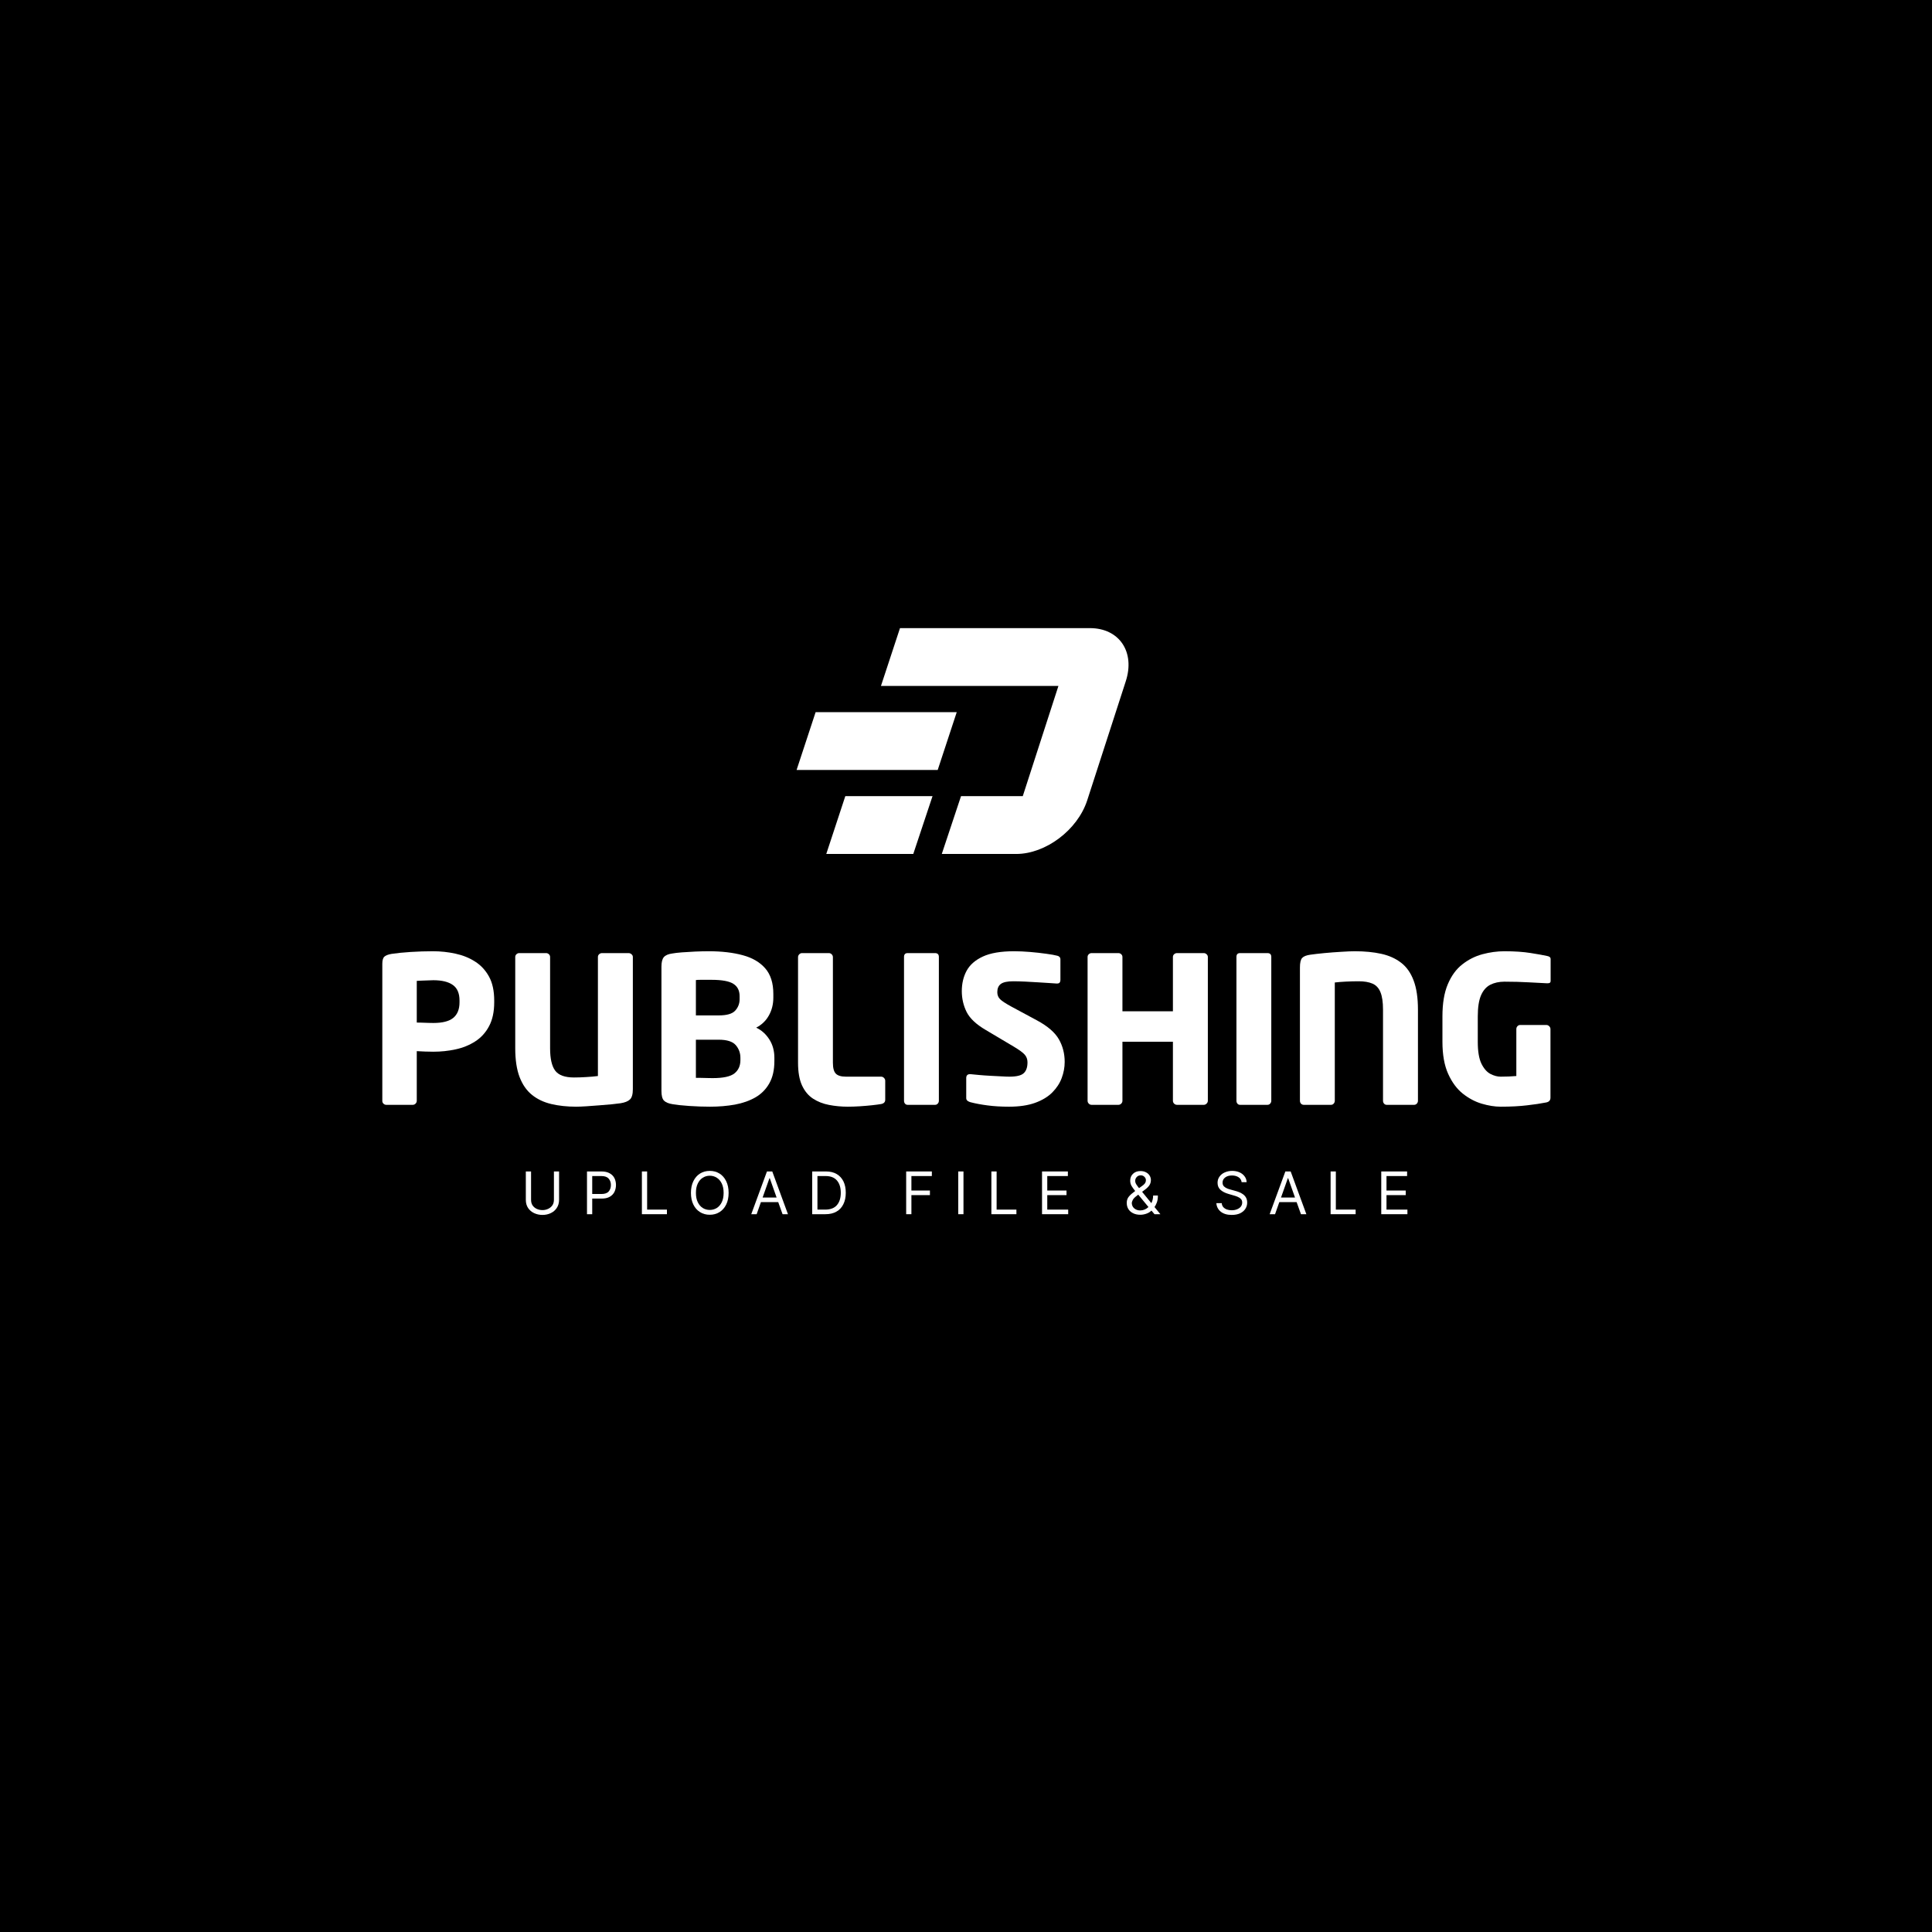
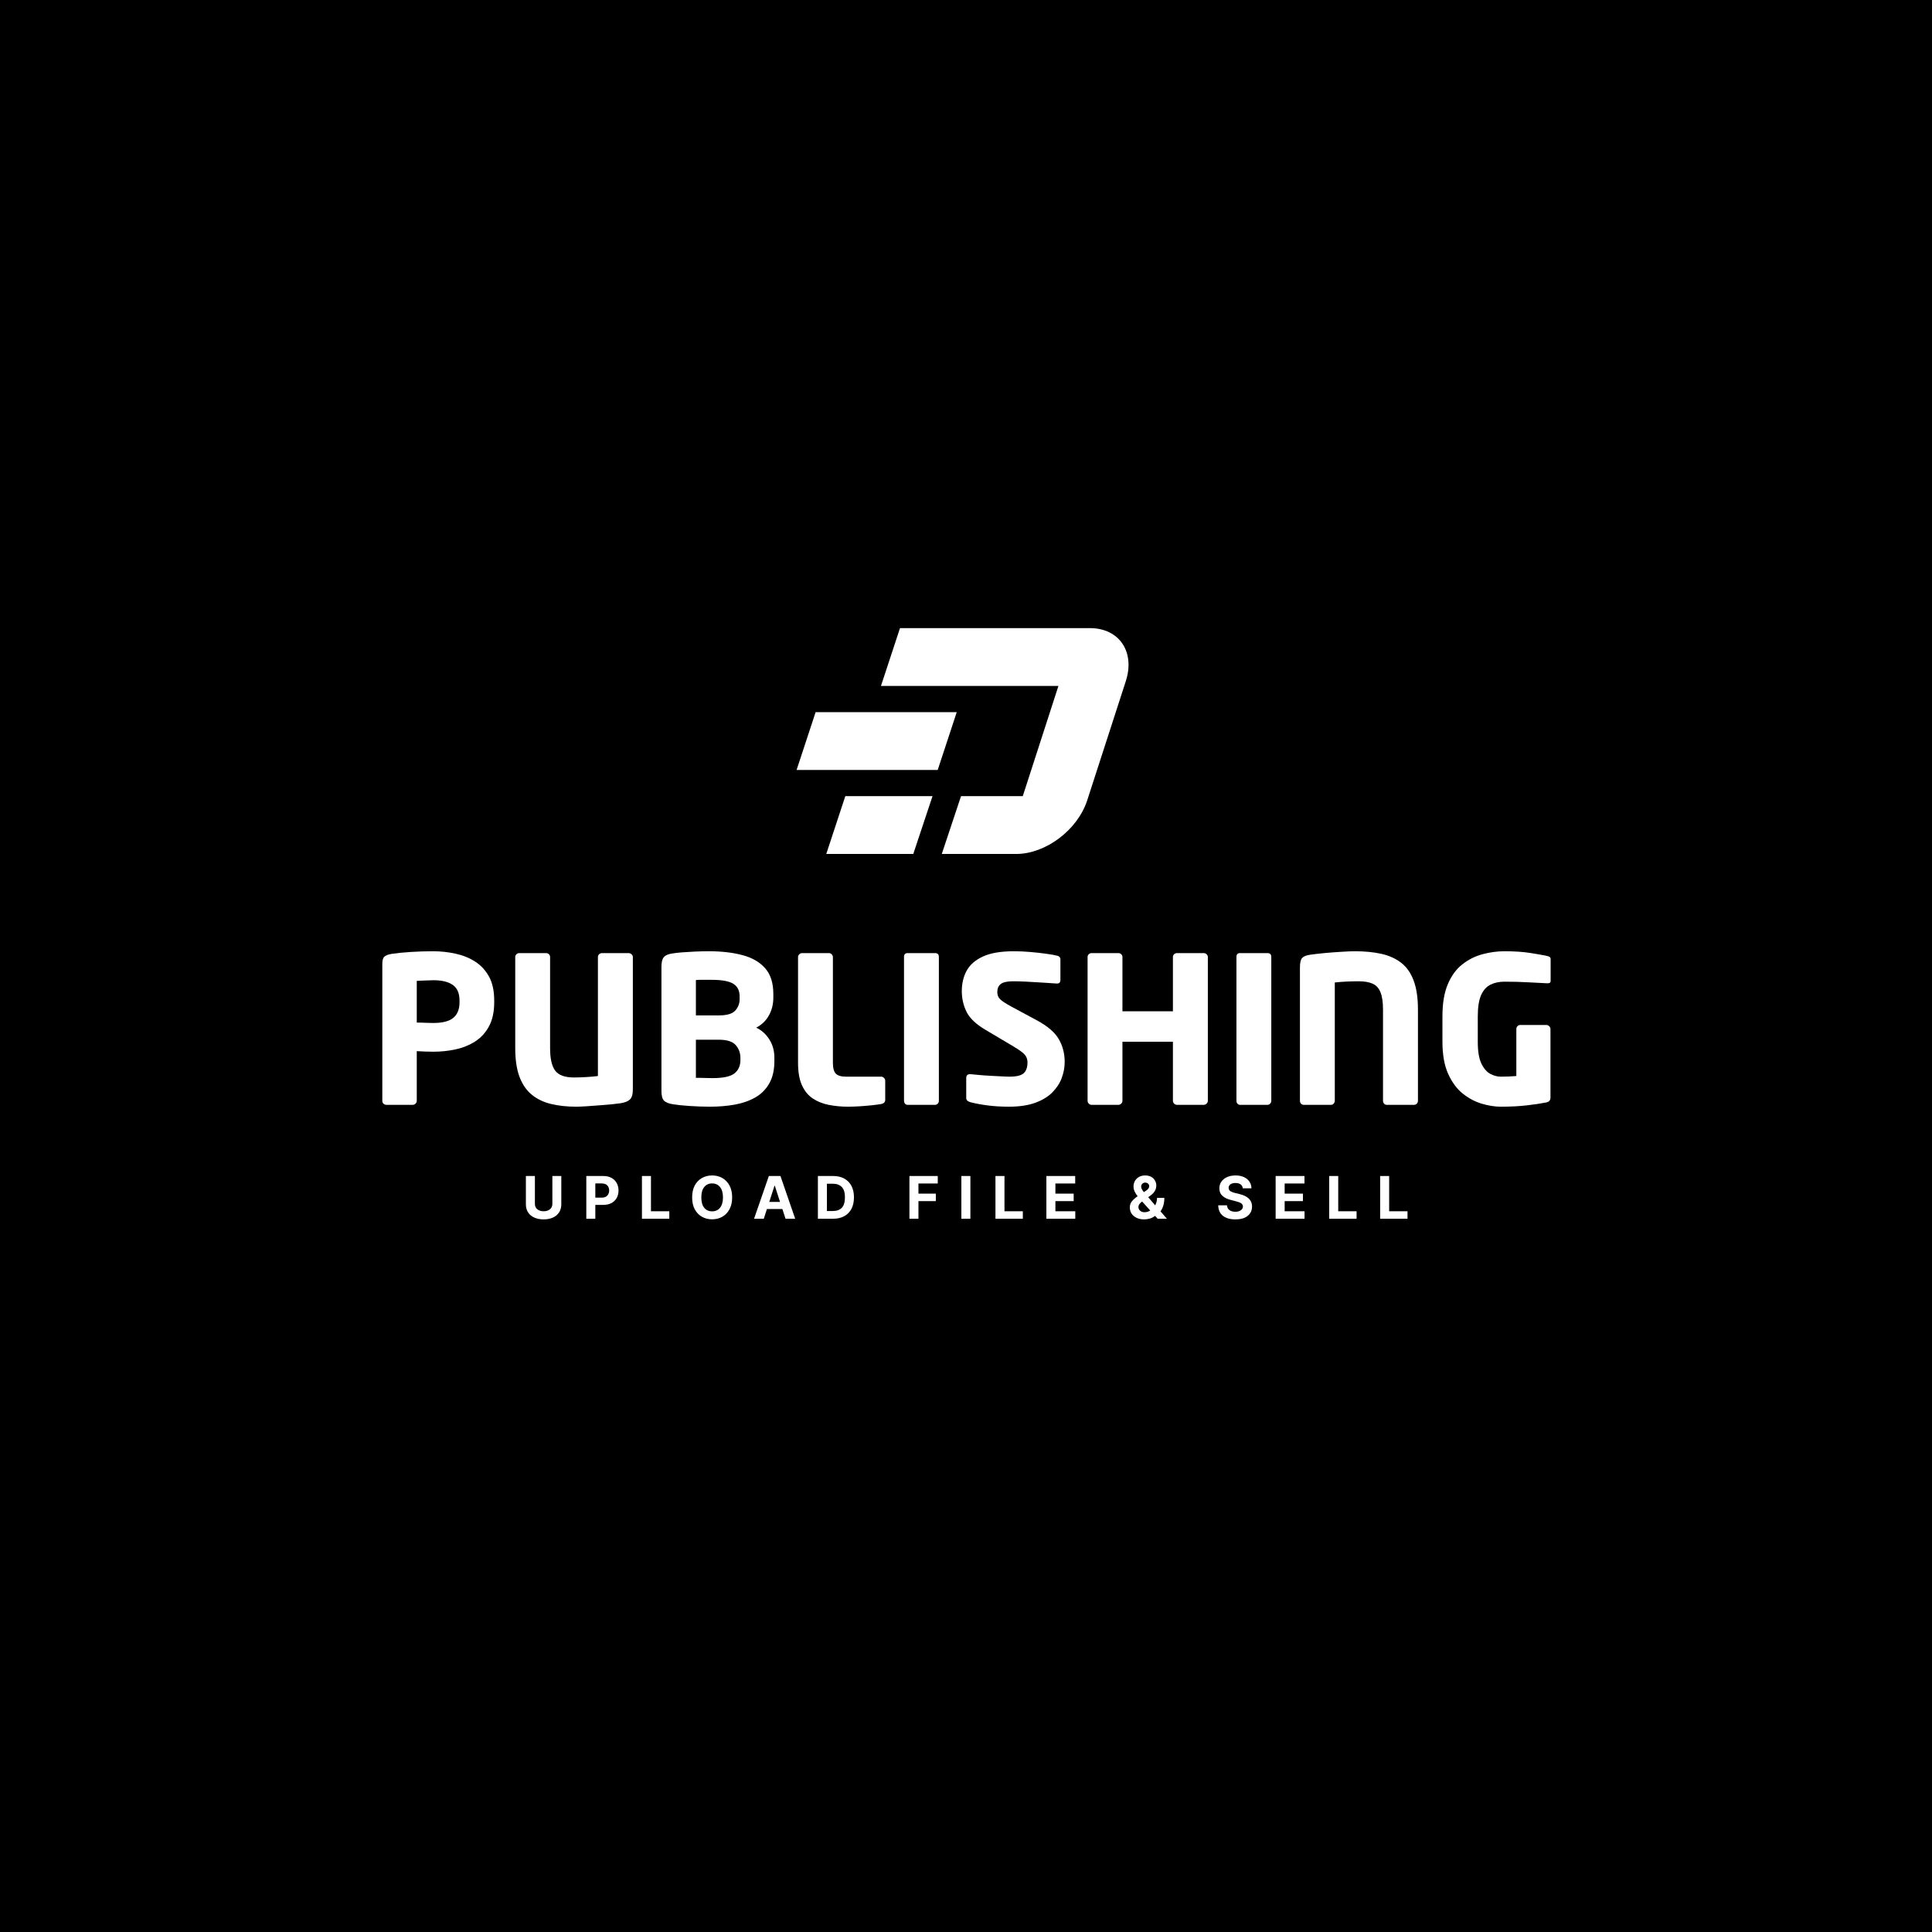
<svg xmlns="http://www.w3.org/2000/svg" width="500" zoomAndPan="magnify" viewBox="0 0 375 375" height="500" preserveAspectRatio="xMidYMid meet" version="1.0">
  <defs>
    <g />
-     <clipPath id="c320c75310">
+     <clipPath id="ebbb4ea582">
      <path d="M 154.617 121.887 L 220 121.887 L 220 166 L 154.617 166 Z M 154.617 121.887 " clip-rule="nonzero" />
    </clipPath>
  </defs>
  <rect x="-37.5" width="450" fill="#ffffff" y="-37.5" height="450" fill-opacity="1" />
  <rect x="-37.5" width="450" fill="#000000" y="-37.5" height="450" fill-opacity="1" />
-   <g clip-path="url(#c320c75310)">
+   <g clip-path="url(#ebbb4ea582)">
    <path fill="#ffffff" d="M 197.238 165.754 L 160.379 165.754 L 164.074 154.531 L 198.52 154.531 L 205.438 133.145 L 170.992 133.145 L 174.688 121.918 L 211.547 121.918 C 217.27 121.918 220.383 126.559 218.496 132.281 L 211.012 155.391 C 209.129 161.117 202.961 165.754 197.238 165.754 Z M 185.703 138.227 L 158.312 138.227 L 154.617 149.449 L 182.008 149.449 Z M 185.703 138.227 " fill-opacity="1" fill-rule="nonzero" />
  </g>
  <g fill="#ffffff" fill-opacity="1">
    <g transform="translate(71.42578, 214.4487)">
      <g>
        <path d="M 24.5 -19.906 C 24.5 -18.051 24.164 -16.504 23.5 -15.266 C 22.844 -14.023 21.945 -13.039 20.812 -12.312 C 19.676 -11.582 18.406 -11.066 17 -10.766 C 15.602 -10.461 14.164 -10.312 12.688 -10.312 C 12.207 -10.312 11.676 -10.32 11.094 -10.344 C 10.52 -10.375 9.977 -10.398 9.469 -10.422 L 9.469 -0.797 C 9.469 -0.578 9.391 -0.391 9.234 -0.234 C 9.078 -0.078 8.895 0 8.688 0 L 3.562 0 C 3.352 0 3.172 -0.07 3.016 -0.219 C 2.859 -0.363 2.781 -0.539 2.781 -0.75 L 2.781 -27.391 C 2.781 -28.078 2.922 -28.539 3.203 -28.781 C 3.492 -29.02 3.945 -29.191 4.562 -29.297 C 5.562 -29.453 6.797 -29.578 8.266 -29.672 C 9.734 -29.766 11.18 -29.812 12.609 -29.812 C 14.109 -29.812 15.566 -29.656 16.984 -29.344 C 18.398 -29.039 19.664 -28.531 20.781 -27.812 C 21.906 -27.102 22.805 -26.133 23.484 -24.906 C 24.16 -23.688 24.5 -22.133 24.5 -20.25 Z M 17.766 -19.906 L 17.766 -20.25 C 17.766 -21.656 17.332 -22.66 16.469 -23.266 C 15.613 -23.879 14.352 -24.188 12.688 -24.188 C 12.5 -24.188 12.18 -24.176 11.734 -24.156 C 11.285 -24.145 10.836 -24.129 10.391 -24.109 C 9.941 -24.098 9.633 -24.082 9.469 -24.062 L 9.469 -15.969 C 9.633 -15.969 9.945 -15.961 10.406 -15.953 C 10.863 -15.941 11.32 -15.926 11.781 -15.906 C 12.25 -15.895 12.551 -15.891 12.688 -15.891 C 14.457 -15.891 15.742 -16.219 16.547 -16.875 C 17.359 -17.539 17.766 -18.551 17.766 -19.906 Z M 17.766 -19.906 " />
      </g>
    </g>
  </g>
  <g fill="#ffffff" fill-opacity="1">
    <g transform="translate(97.22677, 214.4487)">
      <g>
        <path d="M 25.609 -3.047 C 25.609 -2.066 25.422 -1.398 25.047 -1.047 C 24.68 -0.691 24.078 -0.445 23.234 -0.312 C 22.836 -0.258 22.27 -0.191 21.531 -0.109 C 20.789 -0.035 19.984 0.031 19.109 0.094 C 18.234 0.164 17.391 0.227 16.578 0.281 C 15.773 0.332 15.113 0.359 14.594 0.359 C 12.844 0.359 11.238 0.188 9.781 -0.156 C 8.332 -0.5 7.086 -1.086 6.047 -1.922 C 5.004 -2.754 4.195 -3.91 3.625 -5.391 C 3.062 -6.867 2.781 -8.734 2.781 -10.984 L 2.781 -28.703 C 2.781 -28.91 2.859 -29.086 3.016 -29.234 C 3.172 -29.379 3.352 -29.453 3.562 -29.453 L 8.766 -29.453 C 8.973 -29.453 9.156 -29.379 9.312 -29.234 C 9.469 -29.086 9.547 -28.91 9.547 -28.703 L 9.547 -10.984 C 9.547 -8.973 9.875 -7.523 10.531 -6.641 C 11.195 -5.754 12.414 -5.312 14.188 -5.312 C 14.875 -5.312 15.656 -5.336 16.531 -5.391 C 17.406 -5.441 18.172 -5.508 18.828 -5.594 L 18.828 -28.703 C 18.828 -28.91 18.906 -29.086 19.062 -29.234 C 19.227 -29.379 19.414 -29.453 19.625 -29.453 L 24.781 -29.453 C 24.988 -29.453 25.176 -29.379 25.344 -29.234 C 25.52 -29.086 25.609 -28.91 25.609 -28.703 Z M 25.609 -3.047 " />
      </g>
    </g>
  </g>
  <g fill="#ffffff" fill-opacity="1">
    <g transform="translate(125.6039, 214.4487)">
      <g>
        <path d="M 24.703 -8.516 C 24.703 -6.773 24.375 -5.328 23.719 -4.172 C 23.07 -3.023 22.176 -2.117 21.031 -1.453 C 19.883 -0.797 18.555 -0.328 17.047 -0.047 C 15.535 0.223 13.922 0.359 12.203 0.359 C 10.91 0.359 9.57 0.312 8.188 0.219 C 6.801 0.125 5.723 0.008 4.953 -0.125 C 4.16 -0.25 3.598 -0.484 3.266 -0.828 C 2.941 -1.172 2.781 -1.797 2.781 -2.703 L 2.781 -26.797 C 2.781 -27.691 2.938 -28.316 3.25 -28.672 C 3.562 -29.035 4.102 -29.27 4.875 -29.375 C 5.32 -29.457 5.941 -29.531 6.734 -29.594 C 7.523 -29.656 8.383 -29.707 9.312 -29.75 C 10.238 -29.789 11.125 -29.812 11.969 -29.812 C 14.477 -29.812 16.672 -29.555 18.547 -29.047 C 20.422 -28.547 21.879 -27.695 22.922 -26.5 C 23.973 -25.301 24.5 -23.645 24.5 -21.531 L 24.5 -20.812 C 24.5 -19.52 24.207 -18.359 23.625 -17.328 C 23.039 -16.297 22.223 -15.516 21.172 -14.984 C 22.223 -14.484 23.07 -13.723 23.719 -12.703 C 24.375 -11.68 24.703 -10.488 24.703 -9.125 Z M 17.953 -20.5 L 17.953 -21.094 C 17.953 -22.176 17.551 -22.973 16.75 -23.484 C 15.945 -24.004 14.523 -24.266 12.484 -24.266 C 12.273 -24.266 11.961 -24.266 11.547 -24.266 C 11.141 -24.266 10.738 -24.266 10.344 -24.266 C 9.945 -24.266 9.656 -24.25 9.469 -24.219 L 9.469 -17.359 L 13.906 -17.359 C 15.469 -17.359 16.531 -17.664 17.094 -18.281 C 17.664 -18.906 17.953 -19.645 17.953 -20.5 Z M 18.109 -8.688 L 18.109 -9.125 C 18.109 -10.07 17.805 -10.895 17.203 -11.594 C 16.598 -12.289 15.5 -12.641 13.906 -12.641 L 9.469 -12.641 L 9.469 -5.234 C 9.688 -5.234 10.02 -5.234 10.469 -5.234 C 10.914 -5.234 11.359 -5.223 11.797 -5.203 C 12.234 -5.191 12.539 -5.188 12.719 -5.188 C 14.758 -5.188 16.164 -5.488 16.938 -6.094 C 17.719 -6.707 18.109 -7.57 18.109 -8.688 Z M 18.109 -8.688 " />
      </g>
    </g>
  </g>
  <g fill="#ffffff" fill-opacity="1">
    <g transform="translate(152.1183, 214.4487)">
      <g>
        <path d="M 19.703 -0.984 C 19.703 -0.535 19.438 -0.258 18.906 -0.156 C 18.488 -0.082 17.898 -0.004 17.141 0.078 C 16.391 0.16 15.598 0.227 14.766 0.281 C 13.93 0.332 13.16 0.359 12.453 0.359 C 11.18 0.359 9.961 0.242 8.797 0.016 C 7.641 -0.203 6.602 -0.609 5.688 -1.203 C 4.781 -1.797 4.066 -2.656 3.547 -3.781 C 3.035 -4.906 2.781 -6.367 2.781 -8.172 L 2.781 -28.656 C 2.781 -28.875 2.859 -29.062 3.016 -29.219 C 3.172 -29.375 3.352 -29.453 3.562 -29.453 L 8.766 -29.453 C 8.973 -29.453 9.156 -29.375 9.312 -29.219 C 9.469 -29.062 9.547 -28.875 9.547 -28.656 L 9.547 -8.172 C 9.547 -7.141 9.738 -6.43 10.125 -6.047 C 10.508 -5.66 11.164 -5.469 12.094 -5.469 L 18.906 -5.469 C 19.113 -5.469 19.297 -5.391 19.453 -5.234 C 19.617 -5.078 19.703 -4.891 19.703 -4.672 Z M 19.703 -0.984 " />
      </g>
    </g>
  </g>
  <g fill="#ffffff" fill-opacity="1">
    <g transform="translate(172.6877, 214.4487)">
      <g>
        <path d="M 9.547 -0.797 C 9.547 -0.578 9.473 -0.391 9.328 -0.234 C 9.191 -0.078 9.016 0 8.797 0 L 3.484 0 C 3.273 0 3.102 -0.078 2.969 -0.234 C 2.844 -0.391 2.781 -0.578 2.781 -0.797 L 2.781 -28.703 C 2.781 -29.203 3.016 -29.453 3.484 -29.453 L 8.797 -29.453 C 9.297 -29.453 9.547 -29.203 9.547 -28.703 Z M 9.547 -0.797 " />
      </g>
    </g>
  </g>
  <g fill="#ffffff" fill-opacity="1">
    <g transform="translate(185.0135, 214.4487)">
      <g>
        <path d="M 21.641 -8.328 C 21.641 -7.266 21.445 -6.223 21.062 -5.203 C 20.688 -4.191 20.082 -3.266 19.25 -2.422 C 18.414 -1.578 17.301 -0.898 15.906 -0.391 C 14.52 0.109 12.828 0.359 10.828 0.359 C 9.266 0.359 7.875 0.273 6.656 0.109 C 5.445 -0.047 4.336 -0.254 3.328 -0.516 C 3.141 -0.566 2.957 -0.656 2.781 -0.781 C 2.613 -0.914 2.531 -1.094 2.531 -1.312 L 2.531 -5.188 C 2.531 -5.695 2.77 -5.953 3.25 -5.953 C 3.281 -5.953 3.301 -5.953 3.312 -5.953 C 3.32 -5.953 3.344 -5.953 3.375 -5.953 C 3.77 -5.922 4.312 -5.867 5 -5.797 C 5.688 -5.734 6.41 -5.68 7.172 -5.641 C 7.941 -5.609 8.656 -5.57 9.312 -5.531 C 9.977 -5.488 10.508 -5.469 10.906 -5.469 C 12.281 -5.469 13.207 -5.691 13.688 -6.141 C 14.176 -6.586 14.422 -7.289 14.422 -8.25 C 14.422 -8.832 14.242 -9.328 13.891 -9.734 C 13.535 -10.141 12.844 -10.648 11.812 -11.266 L 6.344 -14.516 C 4.488 -15.598 3.242 -16.766 2.609 -18.016 C 1.984 -19.273 1.672 -20.629 1.672 -22.078 C 1.672 -23.535 1.977 -24.844 2.594 -26 C 3.219 -27.164 4.27 -28.094 5.75 -28.781 C 7.227 -29.469 9.25 -29.812 11.812 -29.812 C 12.789 -29.812 13.832 -29.766 14.938 -29.672 C 16.051 -29.578 17.082 -29.461 18.031 -29.328 C 18.988 -29.203 19.719 -29.07 20.219 -28.938 C 20.375 -28.906 20.508 -28.832 20.625 -28.719 C 20.75 -28.602 20.812 -28.438 20.812 -28.219 L 20.812 -24.219 C 20.812 -24.031 20.766 -23.867 20.672 -23.734 C 20.578 -23.609 20.398 -23.547 20.141 -23.547 C 20.141 -23.547 20.129 -23.547 20.109 -23.547 C 20.098 -23.547 20.082 -23.547 20.062 -23.547 C 19.789 -23.578 19.328 -23.609 18.672 -23.641 C 18.016 -23.68 17.273 -23.727 16.453 -23.781 C 15.629 -23.832 14.797 -23.879 13.953 -23.922 C 13.109 -23.961 12.344 -23.984 11.656 -23.984 C 10.52 -23.984 9.719 -23.812 9.25 -23.469 C 8.789 -23.125 8.562 -22.594 8.562 -21.875 C 8.562 -21.32 8.738 -20.867 9.094 -20.516 C 9.445 -20.16 10.156 -19.691 11.219 -19.109 L 16.297 -16.375 C 18.359 -15.258 19.766 -14.039 20.516 -12.719 C 21.266 -11.406 21.641 -9.941 21.641 -8.328 Z M 21.641 -8.328 " />
      </g>
    </g>
  </g>
  <g fill="#ffffff" fill-opacity="1">
    <g transform="translate(208.3177, 214.4487)">
      <g>
        <path d="M 26.125 -0.797 C 26.125 -0.578 26.039 -0.391 25.875 -0.234 C 25.719 -0.078 25.535 0 25.328 0 L 20.141 0 C 19.93 0 19.742 -0.078 19.578 -0.234 C 19.422 -0.391 19.344 -0.578 19.344 -0.797 L 19.344 -12.25 L 9.547 -12.25 L 9.547 -0.797 C 9.547 -0.578 9.469 -0.391 9.312 -0.234 C 9.156 -0.078 8.973 0 8.766 0 L 3.562 0 C 3.352 0 3.172 -0.078 3.016 -0.234 C 2.859 -0.391 2.781 -0.578 2.781 -0.797 L 2.781 -28.703 C 2.781 -28.91 2.859 -29.086 3.016 -29.234 C 3.172 -29.379 3.352 -29.453 3.562 -29.453 L 8.766 -29.453 C 8.973 -29.453 9.156 -29.379 9.312 -29.234 C 9.469 -29.086 9.547 -28.91 9.547 -28.703 L 9.547 -18.156 L 19.344 -18.156 L 19.344 -28.703 C 19.344 -28.91 19.422 -29.086 19.578 -29.234 C 19.742 -29.379 19.93 -29.453 20.141 -29.453 L 25.328 -29.453 C 25.535 -29.453 25.719 -29.379 25.875 -29.234 C 26.039 -29.086 26.125 -28.91 26.125 -28.703 Z M 26.125 -0.797 " />
      </g>
    </g>
  </g>
  <g fill="#ffffff" fill-opacity="1">
    <g transform="translate(237.21, 214.4487)">
      <g>
        <path d="M 9.547 -0.797 C 9.547 -0.578 9.473 -0.391 9.328 -0.234 C 9.191 -0.078 9.016 0 8.797 0 L 3.484 0 C 3.273 0 3.102 -0.078 2.969 -0.234 C 2.844 -0.391 2.781 -0.578 2.781 -0.797 L 2.781 -28.703 C 2.781 -29.203 3.016 -29.453 3.484 -29.453 L 8.797 -29.453 C 9.297 -29.453 9.547 -29.203 9.547 -28.703 Z M 9.547 -0.797 " />
      </g>
    </g>
  </g>
  <g fill="#ffffff" fill-opacity="1">
    <g transform="translate(249.5358, 214.4487)">
      <g>
        <path d="M 25.688 -0.797 C 25.688 -0.578 25.613 -0.391 25.469 -0.234 C 25.32 -0.078 25.145 0 24.938 0 L 19.625 0 C 19.414 0 19.242 -0.078 19.109 -0.234 C 18.973 -0.391 18.906 -0.578 18.906 -0.797 L 18.906 -18.469 C 18.906 -19.945 18.738 -21.082 18.406 -21.875 C 18.082 -22.676 17.566 -23.227 16.859 -23.531 C 16.16 -23.832 15.27 -23.984 14.188 -23.984 C 13.375 -23.984 12.551 -23.961 11.719 -23.922 C 10.883 -23.879 10.16 -23.82 9.547 -23.75 L 9.547 -0.797 C 9.547 -0.578 9.473 -0.391 9.328 -0.234 C 9.191 -0.078 9.016 0 8.797 0 L 3.531 0 C 3.312 0 3.129 -0.078 2.984 -0.234 C 2.848 -0.391 2.781 -0.578 2.781 -0.797 L 2.781 -26.672 C 2.781 -27.578 2.922 -28.188 3.203 -28.5 C 3.492 -28.82 4.023 -29.035 4.797 -29.141 C 5.504 -29.242 6.406 -29.348 7.5 -29.453 C 8.602 -29.555 9.703 -29.641 10.797 -29.703 C 11.898 -29.773 12.781 -29.812 13.438 -29.812 C 15.363 -29.812 17.078 -29.645 18.578 -29.312 C 20.086 -28.977 21.367 -28.398 22.422 -27.578 C 23.484 -26.766 24.289 -25.617 24.844 -24.141 C 25.406 -22.66 25.688 -20.77 25.688 -18.469 Z M 25.688 -0.797 " />
      </g>
    </g>
  </g>
  <g fill="#ffffff" fill-opacity="1">
    <g transform="translate(277.9922, 214.4487)">
      <g>
        <path d="M 22.984 -24.094 C 22.984 -23.883 22.93 -23.75 22.828 -23.688 C 22.723 -23.625 22.578 -23.594 22.391 -23.594 C 22.367 -23.594 22.348 -23.594 22.328 -23.594 C 22.316 -23.594 22.301 -23.594 22.281 -23.594 C 21.32 -23.645 20.129 -23.707 18.703 -23.781 C 17.273 -23.863 15.719 -23.906 14.031 -23.906 C 12.977 -23.906 12.062 -23.707 11.281 -23.312 C 10.5 -22.914 9.895 -22.227 9.469 -21.25 C 9.051 -20.27 8.844 -18.91 8.844 -17.172 L 8.844 -12.203 C 8.844 -10.379 9.078 -8.977 9.547 -8 C 10.023 -7.031 10.609 -6.363 11.297 -6 C 11.984 -5.645 12.645 -5.469 13.281 -5.469 C 14.363 -5.469 15.379 -5.508 16.328 -5.594 L 16.328 -14.703 C 16.328 -14.922 16.398 -15.109 16.547 -15.266 C 16.691 -15.422 16.867 -15.5 17.078 -15.5 L 22.156 -15.5 C 22.363 -15.5 22.547 -15.422 22.703 -15.266 C 22.867 -15.109 22.953 -14.922 22.953 -14.703 L 22.953 -1.391 C 22.953 -0.891 22.688 -0.582 22.156 -0.469 C 21.102 -0.258 19.852 -0.07 18.406 0.094 C 16.969 0.27 15.258 0.359 13.281 0.359 C 12.145 0.359 10.926 0.164 9.625 -0.219 C 8.332 -0.602 7.102 -1.254 5.938 -2.172 C 4.781 -3.098 3.832 -4.379 3.094 -6.016 C 2.352 -7.66 1.984 -9.738 1.984 -12.25 L 1.984 -17.172 C 1.984 -19.703 2.332 -21.785 3.031 -23.422 C 3.727 -25.066 4.664 -26.348 5.844 -27.266 C 7.02 -28.191 8.32 -28.848 9.75 -29.234 C 11.176 -29.617 12.602 -29.812 14.031 -29.812 C 16.008 -29.812 17.695 -29.695 19.094 -29.469 C 20.5 -29.25 21.57 -29.055 22.312 -28.891 C 22.758 -28.816 22.984 -28.617 22.984 -28.297 Z M 22.984 -24.094 " />
      </g>
    </g>
  </g>
  <g fill="#ffffff" fill-opacity="1">
-     <g transform="translate(101.0626, 235.6755)">
-       <g>
-         <path d="M 6.453 -8.297 L 7.453 -8.297 L 7.453 -2.797 C 7.453 -2.18 7.301 -1.648 7 -1.203 C 6.707 -0.766 6.316 -0.43 5.828 -0.203 C 5.348 0.023 4.816 0.141 4.234 0.141 C 3.648 0.141 3.113 0.023 2.625 -0.203 C 2.133 -0.43 1.738 -0.766 1.438 -1.203 C 1.145 -1.648 1 -2.18 1 -2.797 L 1 -8.297 L 2.016 -8.297 L 2.016 -2.797 C 2.016 -2.367 2.113 -2.004 2.312 -1.703 C 2.52 -1.41 2.789 -1.188 3.125 -1.031 C 3.469 -0.875 3.836 -0.797 4.234 -0.797 C 4.617 -0.797 4.977 -0.875 5.312 -1.031 C 5.656 -1.188 5.93 -1.41 6.141 -1.703 C 6.348 -2.004 6.453 -2.367 6.453 -2.797 Z M 6.453 -8.297 " />
-       </g>
-     </g>
-   </g>
-   <g fill="#ffffff" fill-opacity="1">
-     <g transform="translate(112.9342, 235.6755)">
-       <g>
-         <path d="M 1 0 L 1 -8.297 L 3.812 -8.297 C 4.457 -8.297 4.988 -8.176 5.406 -7.938 C 5.82 -7.707 6.129 -7.395 6.328 -7 C 6.523 -6.602 6.625 -6.16 6.625 -5.672 C 6.625 -5.18 6.523 -4.734 6.328 -4.328 C 6.129 -3.93 5.82 -3.613 5.406 -3.375 C 5 -3.145 4.473 -3.031 3.828 -3.031 L 2.016 -3.031 L 2.016 0 Z M 2.016 -3.922 L 3.797 -3.922 C 4.461 -3.922 4.938 -4.086 5.219 -4.422 C 5.5 -4.754 5.641 -5.172 5.641 -5.672 C 5.641 -6.172 5.492 -6.582 5.203 -6.906 C 4.922 -7.238 4.445 -7.406 3.781 -7.406 L 2.016 -7.406 Z M 2.016 -3.922 " />
-       </g>
-     </g>
-   </g>
-   <g fill="#ffffff" fill-opacity="1">
-     <g transform="translate(123.5917, 235.6755)">
-       <g>
-         <path d="M 1 0 L 1 -8.297 L 2.016 -8.297 L 2.016 -0.891 L 5.859 -0.891 L 5.859 0 Z M 1 0 " />
-       </g>
-     </g>
-   </g>
-   <g fill="#ffffff" fill-opacity="1">
-     <g transform="translate(133.4234, 235.6755)">
-       <g>
-         <path d="M 8 -4.141 C 8 -3.266 7.844 -2.508 7.531 -1.875 C 7.219 -1.238 6.785 -0.75 6.234 -0.406 C 5.68 -0.062 5.051 0.109 4.344 0.109 C 3.633 0.109 3.004 -0.062 2.453 -0.406 C 1.898 -0.75 1.469 -1.238 1.156 -1.875 C 0.844 -2.508 0.688 -3.266 0.688 -4.141 C 0.688 -5.016 0.844 -5.77 1.156 -6.406 C 1.469 -7.051 1.898 -7.547 2.453 -7.891 C 3.004 -8.234 3.633 -8.406 4.344 -8.406 C 5.051 -8.406 5.68 -8.234 6.234 -7.891 C 6.785 -7.547 7.219 -7.051 7.531 -6.406 C 7.844 -5.77 8 -5.016 8 -4.141 Z M 7.031 -4.141 C 7.031 -4.859 6.91 -5.461 6.672 -5.953 C 6.43 -6.453 6.109 -6.828 5.703 -7.078 C 5.297 -7.336 4.844 -7.469 4.344 -7.469 C 3.844 -7.469 3.391 -7.336 2.984 -7.078 C 2.578 -6.828 2.254 -6.453 2.016 -5.953 C 1.773 -5.461 1.656 -4.859 1.656 -4.141 C 1.656 -3.422 1.773 -2.816 2.016 -2.328 C 2.254 -1.836 2.578 -1.461 2.984 -1.203 C 3.391 -0.953 3.844 -0.828 4.344 -0.828 C 4.844 -0.828 5.297 -0.953 5.703 -1.203 C 6.109 -1.461 6.43 -1.836 6.672 -2.328 C 6.91 -2.816 7.031 -3.422 7.031 -4.141 Z M 7.031 -4.141 " />
-       </g>
-     </g>
-   </g>
-   <g fill="#ffffff" fill-opacity="1">
-     <g transform="translate(145.5217, 235.6755)">
-       <g>
-         <path d="M 1.344 0 L 0.297 0 L 3.344 -8.297 L 4.375 -8.297 L 7.422 0 L 6.375 0 L 5.531 -2.344 L 2.172 -2.344 Z M 2.5 -3.234 L 5.219 -3.234 L 3.891 -6.984 L 3.828 -6.984 Z M 2.5 -3.234 " />
-       </g>
-     </g>
-   </g>
-   <g fill="#ffffff" fill-opacity="1">
-     <g transform="translate(156.6487, 235.6755)">
-       <g>
-         <path d="M 3.562 0 L 1 0 L 1 -8.297 L 3.672 -8.297 C 4.484 -8.297 5.176 -8.129 5.75 -7.797 C 6.32 -7.461 6.758 -6.988 7.062 -6.375 C 7.363 -5.758 7.516 -5.02 7.516 -4.156 C 7.516 -3.301 7.359 -2.562 7.047 -1.938 C 6.742 -1.312 6.297 -0.832 5.703 -0.5 C 5.117 -0.164 4.406 0 3.562 0 Z M 2.016 -0.891 L 3.5 -0.891 C 4.531 -0.891 5.297 -1.18 5.797 -1.766 C 6.297 -2.348 6.547 -3.145 6.547 -4.156 C 6.547 -5.164 6.301 -5.957 5.812 -6.531 C 5.32 -7.113 4.586 -7.406 3.609 -7.406 L 2.016 -7.406 Z M 2.016 -0.891 " />
-       </g>
-     </g>
-   </g>
-   <g fill="#ffffff" fill-opacity="1">
-     <g transform="translate(168.2613, 235.6755)">
+     <g transform="translate(101.3552, 236.5587)">
+       <g>
+         <path d="M 5.859 -8.297 L 7.594 -8.297 L 7.594 -2.812 C 7.594 -2.188 7.445 -1.656 7.156 -1.219 C 6.863 -0.781 6.457 -0.445 5.938 -0.219 C 5.426 0.008 4.832 0.125 4.156 0.125 C 3.488 0.125 2.895 0.008 2.375 -0.219 C 1.852 -0.445 1.445 -0.781 1.156 -1.219 C 0.863 -1.656 0.719 -2.188 0.719 -2.812 L 0.719 -8.297 L 2.469 -8.297 L 2.469 -2.875 C 2.469 -2.426 2.629 -2.078 2.953 -1.828 C 3.273 -1.578 3.676 -1.453 4.156 -1.453 C 4.645 -1.453 5.051 -1.578 5.375 -1.828 C 5.695 -2.078 5.859 -2.426 5.859 -2.875 Z M 5.859 -8.297 " />
+       </g>
+     </g>
+   </g>
+   <g fill="#ffffff" fill-opacity="1">
+     <g transform="translate(113.084, 236.5587)">
+       <g>
+         <path d="M 0.719 0 L 0.719 -8.297 L 4 -8.297 C 4.625 -8.297 5.156 -8.176 5.594 -7.938 C 6.039 -7.695 6.379 -7.363 6.609 -6.938 C 6.848 -6.52 6.969 -6.035 6.969 -5.484 C 6.969 -4.93 6.848 -4.441 6.609 -4.016 C 6.367 -3.598 6.023 -3.27 5.578 -3.031 C 5.129 -2.801 4.586 -2.688 3.953 -2.688 L 2.469 -2.688 L 2.469 0 Z M 2.469 -4.094 L 3.672 -4.094 C 4.172 -4.094 4.539 -4.223 4.781 -4.484 C 5.031 -4.742 5.156 -5.078 5.156 -5.484 C 5.156 -5.898 5.031 -6.234 4.781 -6.484 C 4.539 -6.734 4.164 -6.859 3.656 -6.859 L 2.469 -6.859 Z M 2.469 -4.094 " />
+       </g>
+     </g>
+   </g>
+   <g fill="#ffffff" fill-opacity="1">
+     <g transform="translate(123.8826, 236.5587)">
+       <g>
+         <path d="M 0.719 0 L 0.719 -8.297 L 2.469 -8.297 L 2.469 -1.453 L 6.031 -1.453 L 6.031 0 Z M 0.719 0 " />
+       </g>
+     </g>
+   </g>
+   <g fill="#ffffff" fill-opacity="1">
+     <g transform="translate(133.767, 236.5587)">
+       <g>
+         <path d="M 8.344 -4.141 C 8.344 -3.242 8.172 -2.477 7.828 -1.844 C 7.484 -1.207 7.02 -0.723 6.438 -0.391 C 5.852 -0.055 5.191 0.109 4.453 0.109 C 3.723 0.109 3.062 -0.055 2.469 -0.391 C 1.883 -0.723 1.422 -1.207 1.078 -1.844 C 0.742 -2.477 0.578 -3.242 0.578 -4.141 C 0.578 -5.047 0.742 -5.816 1.078 -6.453 C 1.422 -7.086 1.883 -7.57 2.469 -7.906 C 3.062 -8.238 3.723 -8.406 4.453 -8.406 C 5.191 -8.406 5.852 -8.238 6.438 -7.906 C 7.02 -7.57 7.484 -7.086 7.828 -6.453 C 8.172 -5.816 8.344 -5.047 8.344 -4.141 Z M 6.562 -4.141 C 6.562 -5.023 6.367 -5.695 5.984 -6.156 C 5.609 -6.625 5.098 -6.859 4.453 -6.859 C 3.816 -6.859 3.305 -6.625 2.922 -6.156 C 2.547 -5.695 2.359 -5.023 2.359 -4.141 C 2.359 -3.266 2.547 -2.594 2.922 -2.125 C 3.305 -1.664 3.816 -1.438 4.453 -1.438 C 5.098 -1.438 5.609 -1.664 5.984 -2.125 C 6.367 -2.594 6.562 -3.266 6.562 -4.141 Z M 6.562 -4.141 " />
+       </g>
+     </g>
+   </g>
+   <g fill="#ffffff" fill-opacity="1">
+     <g transform="translate(146.0945, 236.5587)">
+       <g>
+         <path d="M 2.156 0 L 0.266 0 L 3.141 -8.297 L 5.391 -8.297 L 8.25 0 L 6.375 0 L 5.766 -1.891 L 2.766 -1.891 Z M 3.219 -3.266 L 5.312 -3.266 L 4.297 -6.406 L 4.234 -6.406 Z M 3.219 -3.266 " />
+       </g>
+     </g>
+   </g>
+   <g fill="#ffffff" fill-opacity="1">
+     <g transform="translate(158.0338, 236.5587)">
+       <g>
+         <path d="M 3.656 0 L 0.719 0 L 0.719 -8.297 L 3.688 -8.297 C 4.52 -8.297 5.238 -8.129 5.844 -7.797 C 6.445 -7.461 6.91 -6.988 7.234 -6.375 C 7.555 -5.758 7.719 -5.02 7.719 -4.156 C 7.719 -3.289 7.555 -2.547 7.234 -1.922 C 6.91 -1.305 6.441 -0.832 5.828 -0.5 C 5.223 -0.164 4.5 0 3.656 0 Z M 2.469 -1.5 L 3.594 -1.5 C 4.375 -1.5 4.961 -1.707 5.359 -2.125 C 5.766 -2.551 5.969 -3.227 5.969 -4.156 C 5.969 -5.07 5.766 -5.738 5.359 -6.156 C 4.961 -6.582 4.375 -6.797 3.594 -6.797 L 2.469 -6.797 Z M 2.469 -1.5 " />
+       </g>
+     </g>
+   </g>
+   <g fill="#ffffff" fill-opacity="1">
+     <g transform="translate(169.7384, 236.5587)">
      <g />
    </g>
  </g>
  <g fill="#ffffff" fill-opacity="1">
-     <g transform="translate(174.8875, 235.6755)">
-       <g>
-         <path d="M 1 0 L 1 -8.297 L 5.984 -8.297 L 5.984 -7.406 L 2.016 -7.406 L 2.016 -4.594 L 5.609 -4.594 L 5.609 -3.703 L 2.016 -3.703 L 2.016 0 Z M 1 0 " />
-       </g>
-     </g>
-   </g>
-   <g fill="#ffffff" fill-opacity="1">
-     <g transform="translate(184.9944, 235.6755)">
-       <g>
-         <path d="M 2.016 -8.297 L 2.016 0 L 1 0 L 1 -8.297 Z M 2.016 -8.297 " />
-       </g>
-     </g>
-   </g>
-   <g fill="#ffffff" fill-opacity="1">
-     <g transform="translate(191.4263, 235.6755)">
-       <g>
-         <path d="M 1 0 L 1 -8.297 L 2.016 -8.297 L 2.016 -0.891 L 5.859 -0.891 L 5.859 0 Z M 1 0 " />
-       </g>
-     </g>
-   </g>
-   <g fill="#ffffff" fill-opacity="1">
-     <g transform="translate(201.2581, 235.6755)">
-       <g>
-         <path d="M 1 0 L 1 -8.297 L 6.016 -8.297 L 6.016 -7.406 L 2.016 -7.406 L 2.016 -4.594 L 5.75 -4.594 L 5.75 -3.703 L 2.016 -3.703 L 2.016 -0.891 L 6.078 -0.891 L 6.078 0 Z M 1 0 " />
-       </g>
-     </g>
-   </g>
-   <g fill="#ffffff" fill-opacity="1">
-     <g transform="translate(211.4946, 235.6755)">
+     <g transform="translate(175.8003, 236.5587)">
+       <g>
+         <path d="M 0.719 0 L 0.719 -8.297 L 6.219 -8.297 L 6.219 -6.844 L 2.469 -6.844 L 2.469 -4.875 L 5.844 -4.875 L 5.844 -3.422 L 2.469 -3.422 L 2.469 0 Z M 0.719 0 " />
+       </g>
+     </g>
+   </g>
+   <g fill="#ffffff" fill-opacity="1">
+     <g transform="translate(185.8829, 236.5587)">
+       <g>
+         <path d="M 2.469 -8.297 L 2.469 0 L 0.719 0 L 0.719 -8.297 Z M 2.469 -8.297 " />
+       </g>
+     </g>
+   </g>
+   <g fill="#ffffff" fill-opacity="1">
+     <g transform="translate(192.499, 236.5587)">
+       <g>
+         <path d="M 0.719 0 L 0.719 -8.297 L 2.469 -8.297 L 2.469 -1.453 L 6.031 -1.453 L 6.031 0 Z M 0.719 0 " />
+       </g>
+     </g>
+   </g>
+   <g fill="#ffffff" fill-opacity="1">
+     <g transform="translate(202.3834, 236.5587)">
+       <g>
+         <path d="M 0.719 0 L 0.719 -8.297 L 6.312 -8.297 L 6.312 -6.844 L 2.469 -6.844 L 2.469 -4.875 L 6.016 -4.875 L 6.016 -3.422 L 2.469 -3.422 L 2.469 -1.453 L 6.328 -1.453 L 6.328 0 Z M 0.719 0 " />
+       </g>
+     </g>
+   </g>
+   <g fill="#ffffff" fill-opacity="1">
+     <g transform="translate(212.7815, 236.5587)">
      <g />
    </g>
  </g>
  <g fill="#ffffff" fill-opacity="1">
-     <g transform="translate(218.1207, 235.6755)">
-       <g>
-         <path d="M 3.219 0.109 C 2.676 0.109 2.207 0.008 1.812 -0.188 C 1.414 -0.383 1.109 -0.656 0.891 -1 C 0.68 -1.352 0.578 -1.754 0.578 -2.203 C 0.578 -2.703 0.727 -3.125 1.031 -3.469 C 1.344 -3.82 1.738 -4.164 2.219 -4.5 C 1.938 -4.844 1.703 -5.172 1.516 -5.484 C 1.336 -5.797 1.25 -6.133 1.25 -6.5 C 1.25 -7.051 1.43 -7.5 1.797 -7.844 C 2.16 -8.195 2.645 -8.375 3.25 -8.375 C 3.664 -8.375 4.023 -8.289 4.328 -8.125 C 4.629 -7.969 4.859 -7.758 5.016 -7.5 C 5.18 -7.238 5.266 -6.953 5.266 -6.641 C 5.266 -6.242 5.164 -5.898 4.969 -5.609 C 4.77 -5.316 4.5 -5.047 4.156 -4.797 L 3.562 -4.344 L 5.359 -2.141 C 5.461 -2.348 5.547 -2.578 5.609 -2.828 C 5.672 -3.078 5.703 -3.344 5.703 -3.625 L 6.625 -3.625 C 6.625 -3.051 6.551 -2.586 6.406 -2.234 C 6.27 -1.879 6.125 -1.598 5.969 -1.391 L 7.109 0 L 5.969 0 L 5.375 -0.703 C 5.102 -0.43 4.77 -0.227 4.375 -0.094 C 3.988 0.039 3.602 0.109 3.219 0.109 Z M 4.797 -1.391 L 2.812 -3.797 L 2.516 -3.562 C 2.141 -3.289 1.883 -3.023 1.75 -2.766 C 1.625 -2.504 1.562 -2.316 1.562 -2.203 C 1.562 -1.941 1.625 -1.695 1.75 -1.469 C 1.883 -1.25 2.078 -1.07 2.328 -0.938 C 2.578 -0.801 2.863 -0.734 3.188 -0.734 C 3.789 -0.734 4.328 -0.953 4.797 -1.391 Z M 2.969 -5.062 L 3.516 -5.453 C 3.754 -5.609 3.941 -5.773 4.078 -5.953 C 4.223 -6.129 4.297 -6.359 4.297 -6.641 C 4.297 -6.848 4.203 -7.051 4.016 -7.25 C 3.828 -7.445 3.582 -7.547 3.281 -7.547 C 3.07 -7.547 2.883 -7.492 2.719 -7.391 C 2.562 -7.285 2.438 -7.148 2.344 -6.984 C 2.258 -6.816 2.219 -6.648 2.219 -6.484 C 2.219 -6.254 2.289 -6.02 2.438 -5.781 C 2.594 -5.539 2.77 -5.301 2.969 -5.062 Z M 2.969 -5.062 " />
-       </g>
-     </g>
-   </g>
-   <g fill="#ffffff" fill-opacity="1">
-     <g transform="translate(228.8267, 235.6755)">
+     <g transform="translate(218.8434, 236.5587)">
+       <g>
+         <path d="M 3.234 0.125 C 2.66 0.125 2.164 0.02 1.75 -0.188 C 1.332 -0.395 1.008 -0.672 0.781 -1.016 C 0.562 -1.367 0.453 -1.766 0.453 -2.203 C 0.453 -2.68 0.594 -3.082 0.875 -3.406 C 1.156 -3.738 1.52 -4.062 1.969 -4.375 C 1.75 -4.645 1.562 -4.938 1.406 -5.25 C 1.25 -5.562 1.172 -5.906 1.172 -6.281 C 1.172 -6.676 1.266 -7.035 1.453 -7.359 C 1.648 -7.68 1.914 -7.938 2.25 -8.125 C 2.594 -8.312 2.988 -8.406 3.438 -8.406 C 3.883 -8.406 4.27 -8.316 4.594 -8.141 C 4.914 -7.961 5.16 -7.723 5.328 -7.422 C 5.504 -7.129 5.594 -6.805 5.594 -6.453 C 5.594 -6.055 5.492 -5.695 5.297 -5.375 C 5.109 -5.062 4.844 -4.781 4.5 -4.531 L 4.016 -4.188 L 5.375 -2.609 C 5.488 -2.816 5.578 -3.039 5.641 -3.281 C 5.703 -3.52 5.734 -3.773 5.734 -4.047 L 7.156 -4.047 C 7.156 -3.484 7.086 -2.984 6.953 -2.547 C 6.816 -2.109 6.633 -1.738 6.406 -1.438 L 7.656 0 L 5.859 0 L 5.359 -0.562 C 5.047 -0.32 4.703 -0.145 4.328 -0.031 C 3.961 0.07 3.598 0.125 3.234 0.125 Z M 4.422 -1.594 L 2.844 -3.344 L 2.797 -3.312 C 2.566 -3.145 2.395 -2.973 2.281 -2.797 C 2.176 -2.629 2.125 -2.461 2.125 -2.297 C 2.125 -2.004 2.234 -1.758 2.453 -1.562 C 2.672 -1.363 2.957 -1.266 3.312 -1.266 C 3.695 -1.266 4.066 -1.375 4.422 -1.594 Z M 3.172 -5.172 L 3.609 -5.453 C 4.016 -5.711 4.219 -6.008 4.219 -6.344 C 4.219 -6.508 4.148 -6.66 4.016 -6.797 C 3.879 -6.941 3.691 -7.016 3.453 -7.016 C 3.211 -7.016 3.02 -6.938 2.875 -6.781 C 2.727 -6.633 2.656 -6.457 2.656 -6.25 C 2.656 -6.07 2.703 -5.895 2.797 -5.719 C 2.898 -5.539 3.023 -5.359 3.172 -5.172 Z M 3.172 -5.172 " />
+       </g>
+     </g>
+   </g>
+   <g fill="#ffffff" fill-opacity="1">
+     <g transform="translate(229.9412, 236.5587)">
      <g />
    </g>
  </g>
  <g fill="#ffffff" fill-opacity="1">
-     <g transform="translate(235.4529, 235.6755)">
-       <g>
-         <path d="M 5.547 -6.219 C 5.492 -6.633 5.297 -6.953 4.953 -7.172 C 4.609 -7.398 4.18 -7.516 3.672 -7.516 C 3.117 -7.516 2.676 -7.383 2.344 -7.125 C 2.008 -6.863 1.844 -6.535 1.844 -6.141 C 1.844 -5.836 1.93 -5.594 2.109 -5.406 C 2.297 -5.227 2.516 -5.086 2.766 -4.984 C 3.016 -4.891 3.242 -4.816 3.453 -4.766 L 4.297 -4.531 C 4.516 -4.477 4.754 -4.398 5.016 -4.297 C 5.285 -4.203 5.539 -4.066 5.781 -3.891 C 6.031 -3.723 6.234 -3.504 6.391 -3.234 C 6.547 -2.961 6.625 -2.633 6.625 -2.25 C 6.625 -1.801 6.504 -1.395 6.266 -1.031 C 6.035 -0.676 5.695 -0.391 5.25 -0.172 C 4.801 0.035 4.258 0.141 3.625 0.141 C 2.738 0.141 2.031 -0.066 1.5 -0.484 C 0.977 -0.91 0.691 -1.461 0.641 -2.141 L 1.688 -2.141 C 1.707 -1.828 1.812 -1.566 2 -1.359 C 2.188 -1.16 2.422 -1.008 2.703 -0.906 C 2.992 -0.812 3.301 -0.766 3.625 -0.766 C 4.008 -0.766 4.352 -0.828 4.656 -0.953 C 4.969 -1.078 5.211 -1.25 5.391 -1.469 C 5.566 -1.695 5.656 -1.961 5.656 -2.266 C 5.656 -2.547 5.578 -2.77 5.422 -2.938 C 5.266 -3.113 5.062 -3.254 4.812 -3.359 C 4.562 -3.473 4.289 -3.566 4 -3.641 L 2.984 -3.938 C 2.336 -4.125 1.82 -4.391 1.438 -4.734 C 1.062 -5.078 0.875 -5.531 0.875 -6.094 C 0.875 -6.551 1 -6.953 1.25 -7.297 C 1.5 -7.648 1.836 -7.922 2.266 -8.109 C 2.703 -8.305 3.18 -8.406 3.703 -8.406 C 4.242 -8.406 4.723 -8.312 5.141 -8.125 C 5.555 -7.938 5.883 -7.676 6.125 -7.344 C 6.375 -7.008 6.504 -6.633 6.516 -6.219 Z M 5.547 -6.219 " />
-       </g>
-     </g>
-   </g>
-   <g fill="#ffffff" fill-opacity="1">
-     <g transform="translate(246.1427, 235.6755)">
-       <g>
-         <path d="M 1.344 0 L 0.297 0 L 3.344 -8.297 L 4.375 -8.297 L 7.422 0 L 6.375 0 L 5.531 -2.344 L 2.172 -2.344 Z M 2.5 -3.234 L 5.219 -3.234 L 3.891 -6.984 L 3.828 -6.984 Z M 2.5 -3.234 " />
-       </g>
-     </g>
-   </g>
-   <g fill="#ffffff" fill-opacity="1">
-     <g transform="translate(257.2696, 235.6755)">
-       <g>
-         <path d="M 1 0 L 1 -8.297 L 2.016 -8.297 L 2.016 -0.891 L 5.859 -0.891 L 5.859 0 Z M 1 0 " />
-       </g>
-     </g>
-   </g>
-   <g fill="#ffffff" fill-opacity="1">
-     <g transform="translate(267.1014, 235.6755)">
-       <g>
-         <path d="M 1 0 L 1 -8.297 L 6.016 -8.297 L 6.016 -7.406 L 2.016 -7.406 L 2.016 -4.594 L 5.75 -4.594 L 5.75 -3.703 L 2.016 -3.703 L 2.016 -0.891 L 6.078 -0.891 L 6.078 0 Z M 1 0 " />
+     <g transform="translate(236.0032, 236.5587)">
+       <g>
+         <path d="M 5.219 -5.906 C 5.188 -6.238 5.047 -6.492 4.797 -6.672 C 4.555 -6.848 4.223 -6.938 3.797 -6.938 C 3.367 -6.938 3.039 -6.848 2.812 -6.672 C 2.582 -6.504 2.469 -6.285 2.469 -6.016 C 2.469 -5.711 2.598 -5.484 2.859 -5.328 C 3.117 -5.18 3.426 -5.066 3.781 -4.984 L 4.531 -4.812 C 5.008 -4.695 5.438 -4.535 5.812 -4.328 C 6.188 -4.129 6.477 -3.867 6.688 -3.547 C 6.906 -3.223 7.016 -2.832 7.016 -2.375 C 7.016 -1.613 6.727 -1.004 6.156 -0.547 C 5.594 -0.098 4.805 0.125 3.797 0.125 C 2.785 0.125 1.977 -0.102 1.375 -0.562 C 0.781 -1.031 0.473 -1.711 0.453 -2.609 L 2.156 -2.609 C 2.188 -2.191 2.348 -1.879 2.641 -1.672 C 2.941 -1.461 3.32 -1.359 3.781 -1.359 C 4.219 -1.359 4.566 -1.453 4.828 -1.641 C 5.098 -1.828 5.238 -2.07 5.25 -2.375 C 5.238 -2.656 5.113 -2.867 4.875 -3.016 C 4.633 -3.172 4.285 -3.301 3.828 -3.406 L 2.938 -3.641 C 2.238 -3.805 1.688 -4.07 1.281 -4.438 C 0.875 -4.801 0.672 -5.285 0.672 -5.891 C 0.672 -6.398 0.805 -6.844 1.078 -7.219 C 1.348 -7.594 1.719 -7.883 2.188 -8.094 C 2.664 -8.301 3.207 -8.406 3.812 -8.406 C 4.426 -8.406 4.961 -8.301 5.422 -8.094 C 5.891 -7.883 6.25 -7.594 6.5 -7.219 C 6.758 -6.844 6.895 -6.406 6.906 -5.906 Z M 5.219 -5.906 " />
+       </g>
+     </g>
+   </g>
+   <g fill="#ffffff" fill-opacity="1">
+     <g transform="translate(246.8826, 236.5587)">
+       <g>
+         <path d="M 0.719 0 L 0.719 -8.297 L 6.312 -8.297 L 6.312 -6.844 L 2.469 -6.844 L 2.469 -4.875 L 6.016 -4.875 L 6.016 -3.422 L 2.469 -3.422 L 2.469 -1.453 L 6.328 -1.453 L 6.328 0 Z M 0.719 0 " />
+       </g>
+     </g>
+   </g>
+   <g fill="#ffffff" fill-opacity="1">
+     <g transform="translate(257.2807, 236.5587)">
+       <g>
+         <path d="M 0.719 0 L 0.719 -8.297 L 2.469 -8.297 L 2.469 -1.453 L 6.031 -1.453 L 6.031 0 Z M 0.719 0 " />
+       </g>
+     </g>
+   </g>
+   <g fill="#ffffff" fill-opacity="1">
+     <g transform="translate(267.1651, 236.5587)">
+       <g>
+         <path d="M 0.719 0 L 0.719 -8.297 L 2.469 -8.297 L 2.469 -1.453 L 6.031 -1.453 L 6.031 0 Z M 0.719 0 " />
      </g>
    </g>
  </g>
  <path stroke-linecap="butt" transform="matrix(0.236726, -0.71166, 0.71166, 0.236726, 176.9859, 166.597)" fill="none" stroke-linejoin="miter" d="M -0 3.5 L 20.354 3.503 " stroke="#000000" stroke-width="7" stroke-opacity="1" stroke-miterlimit="4" />
</svg>
